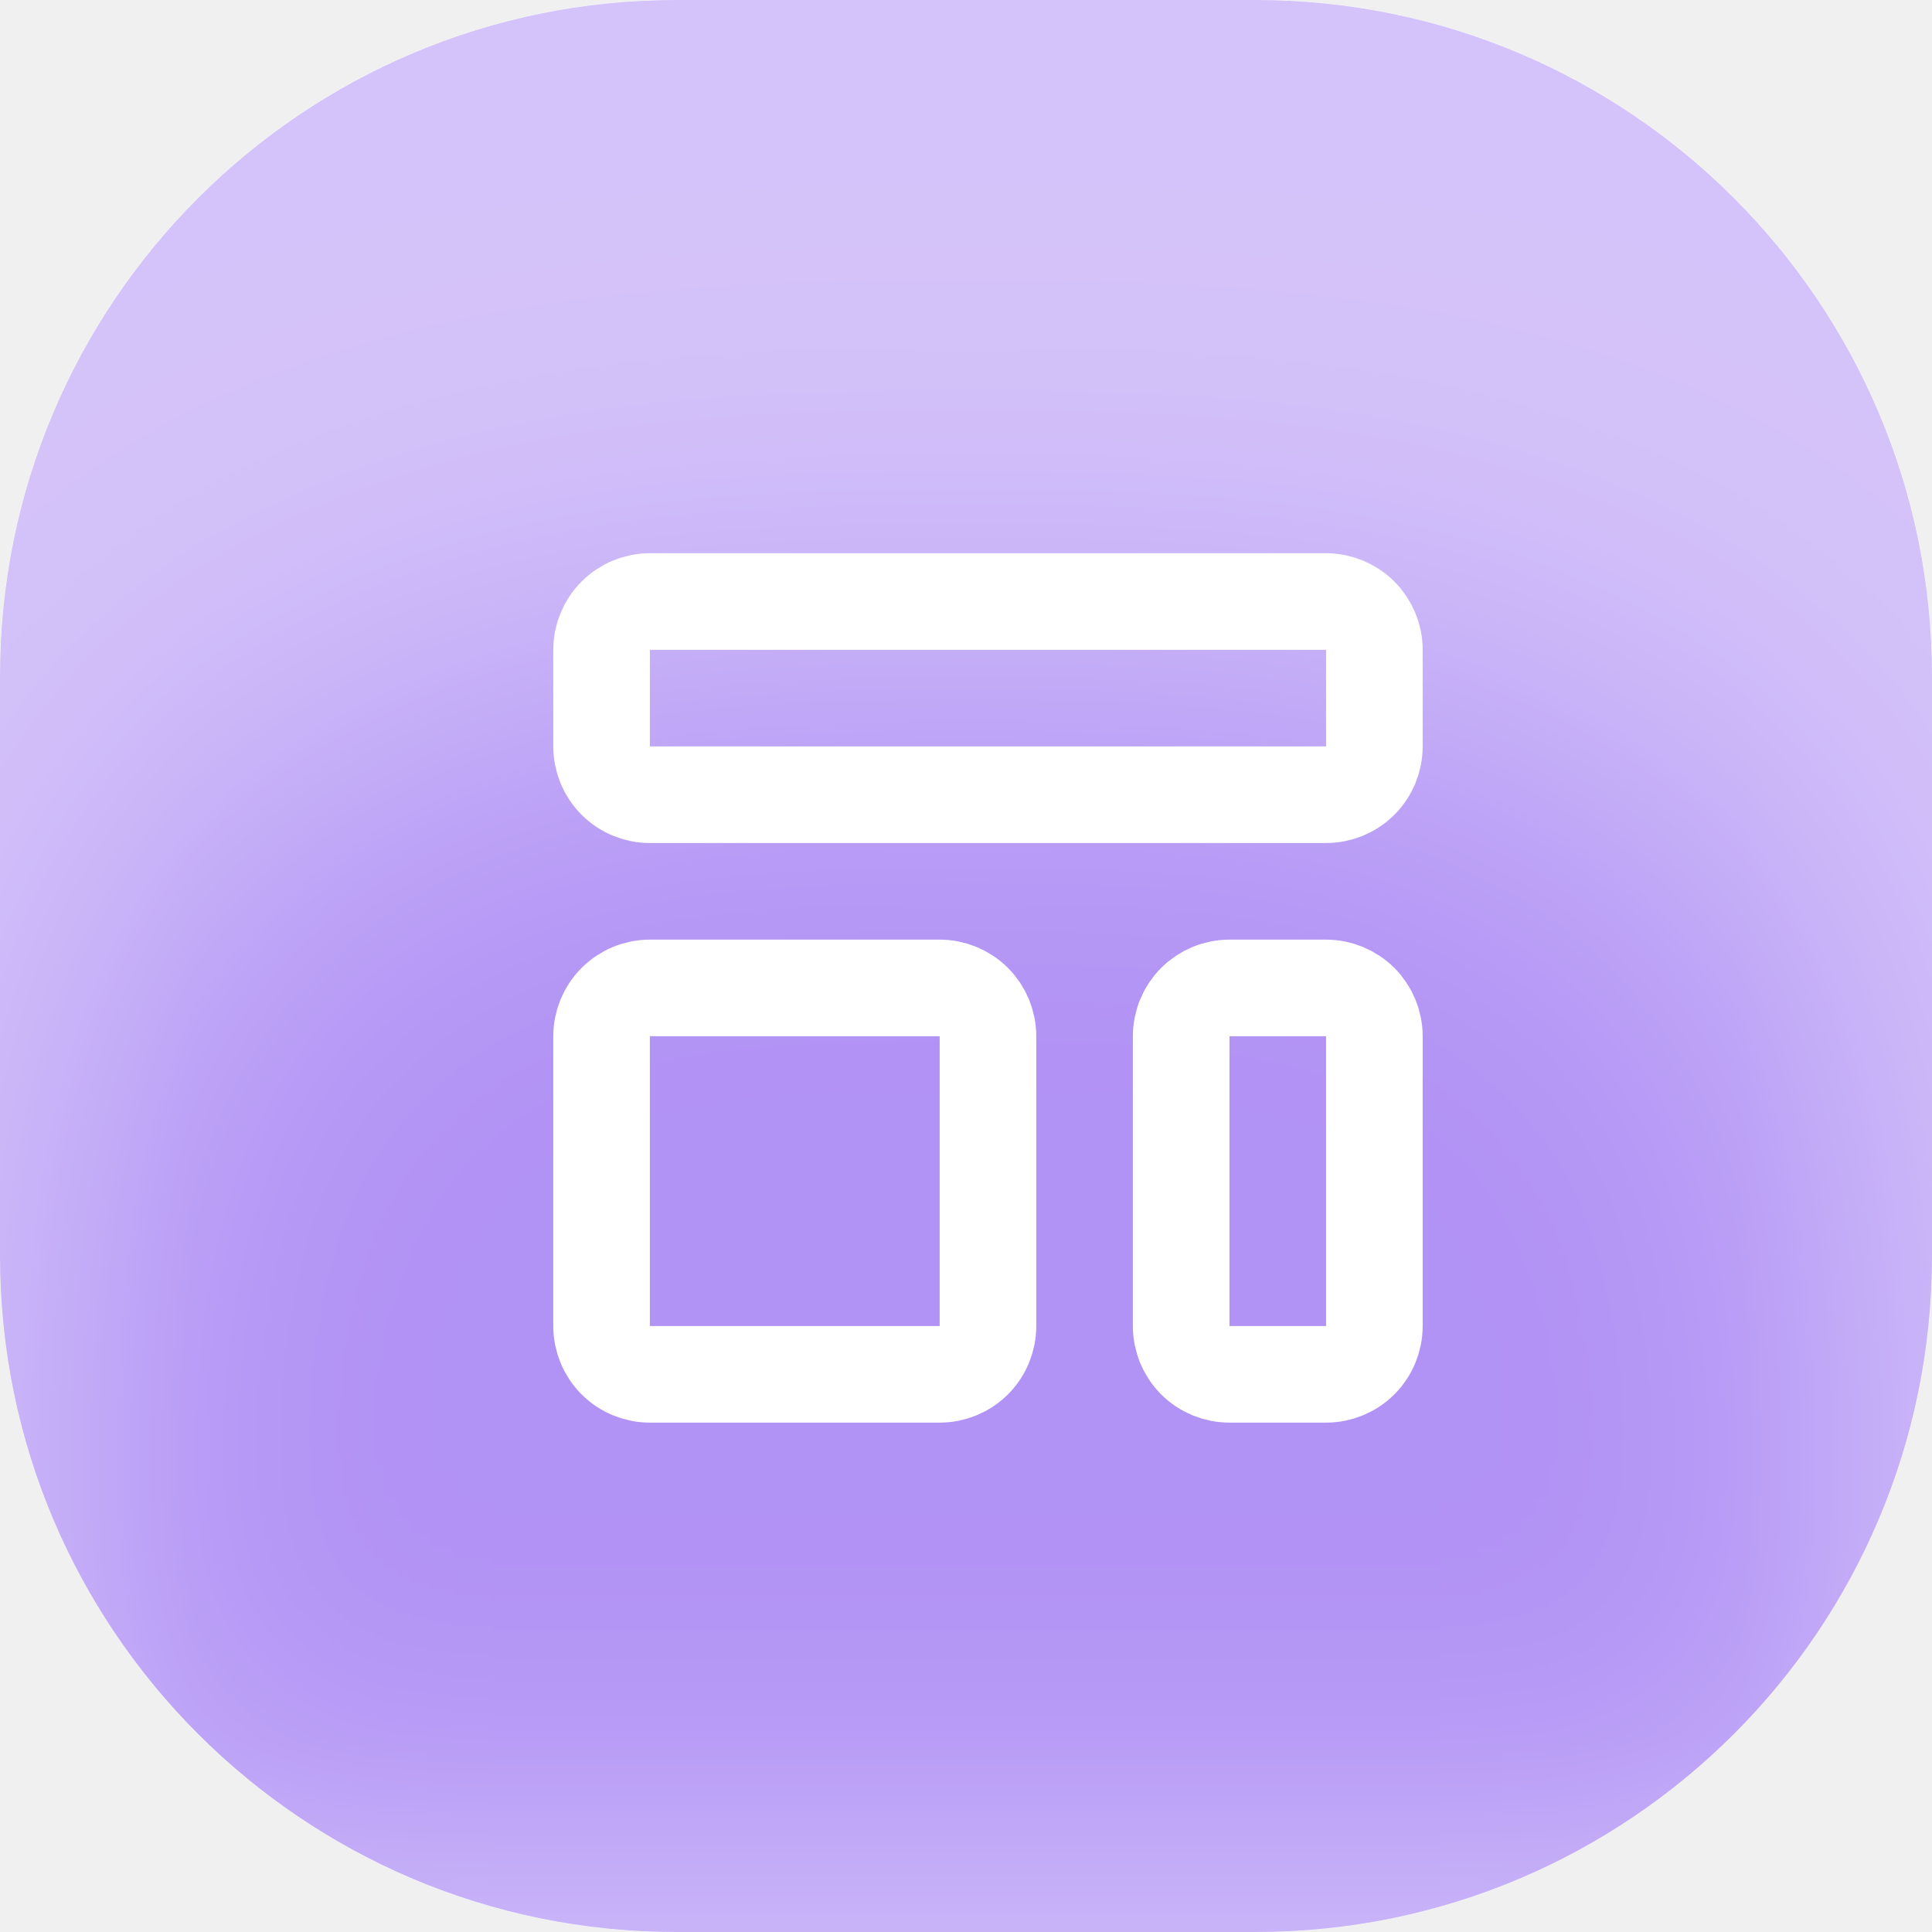
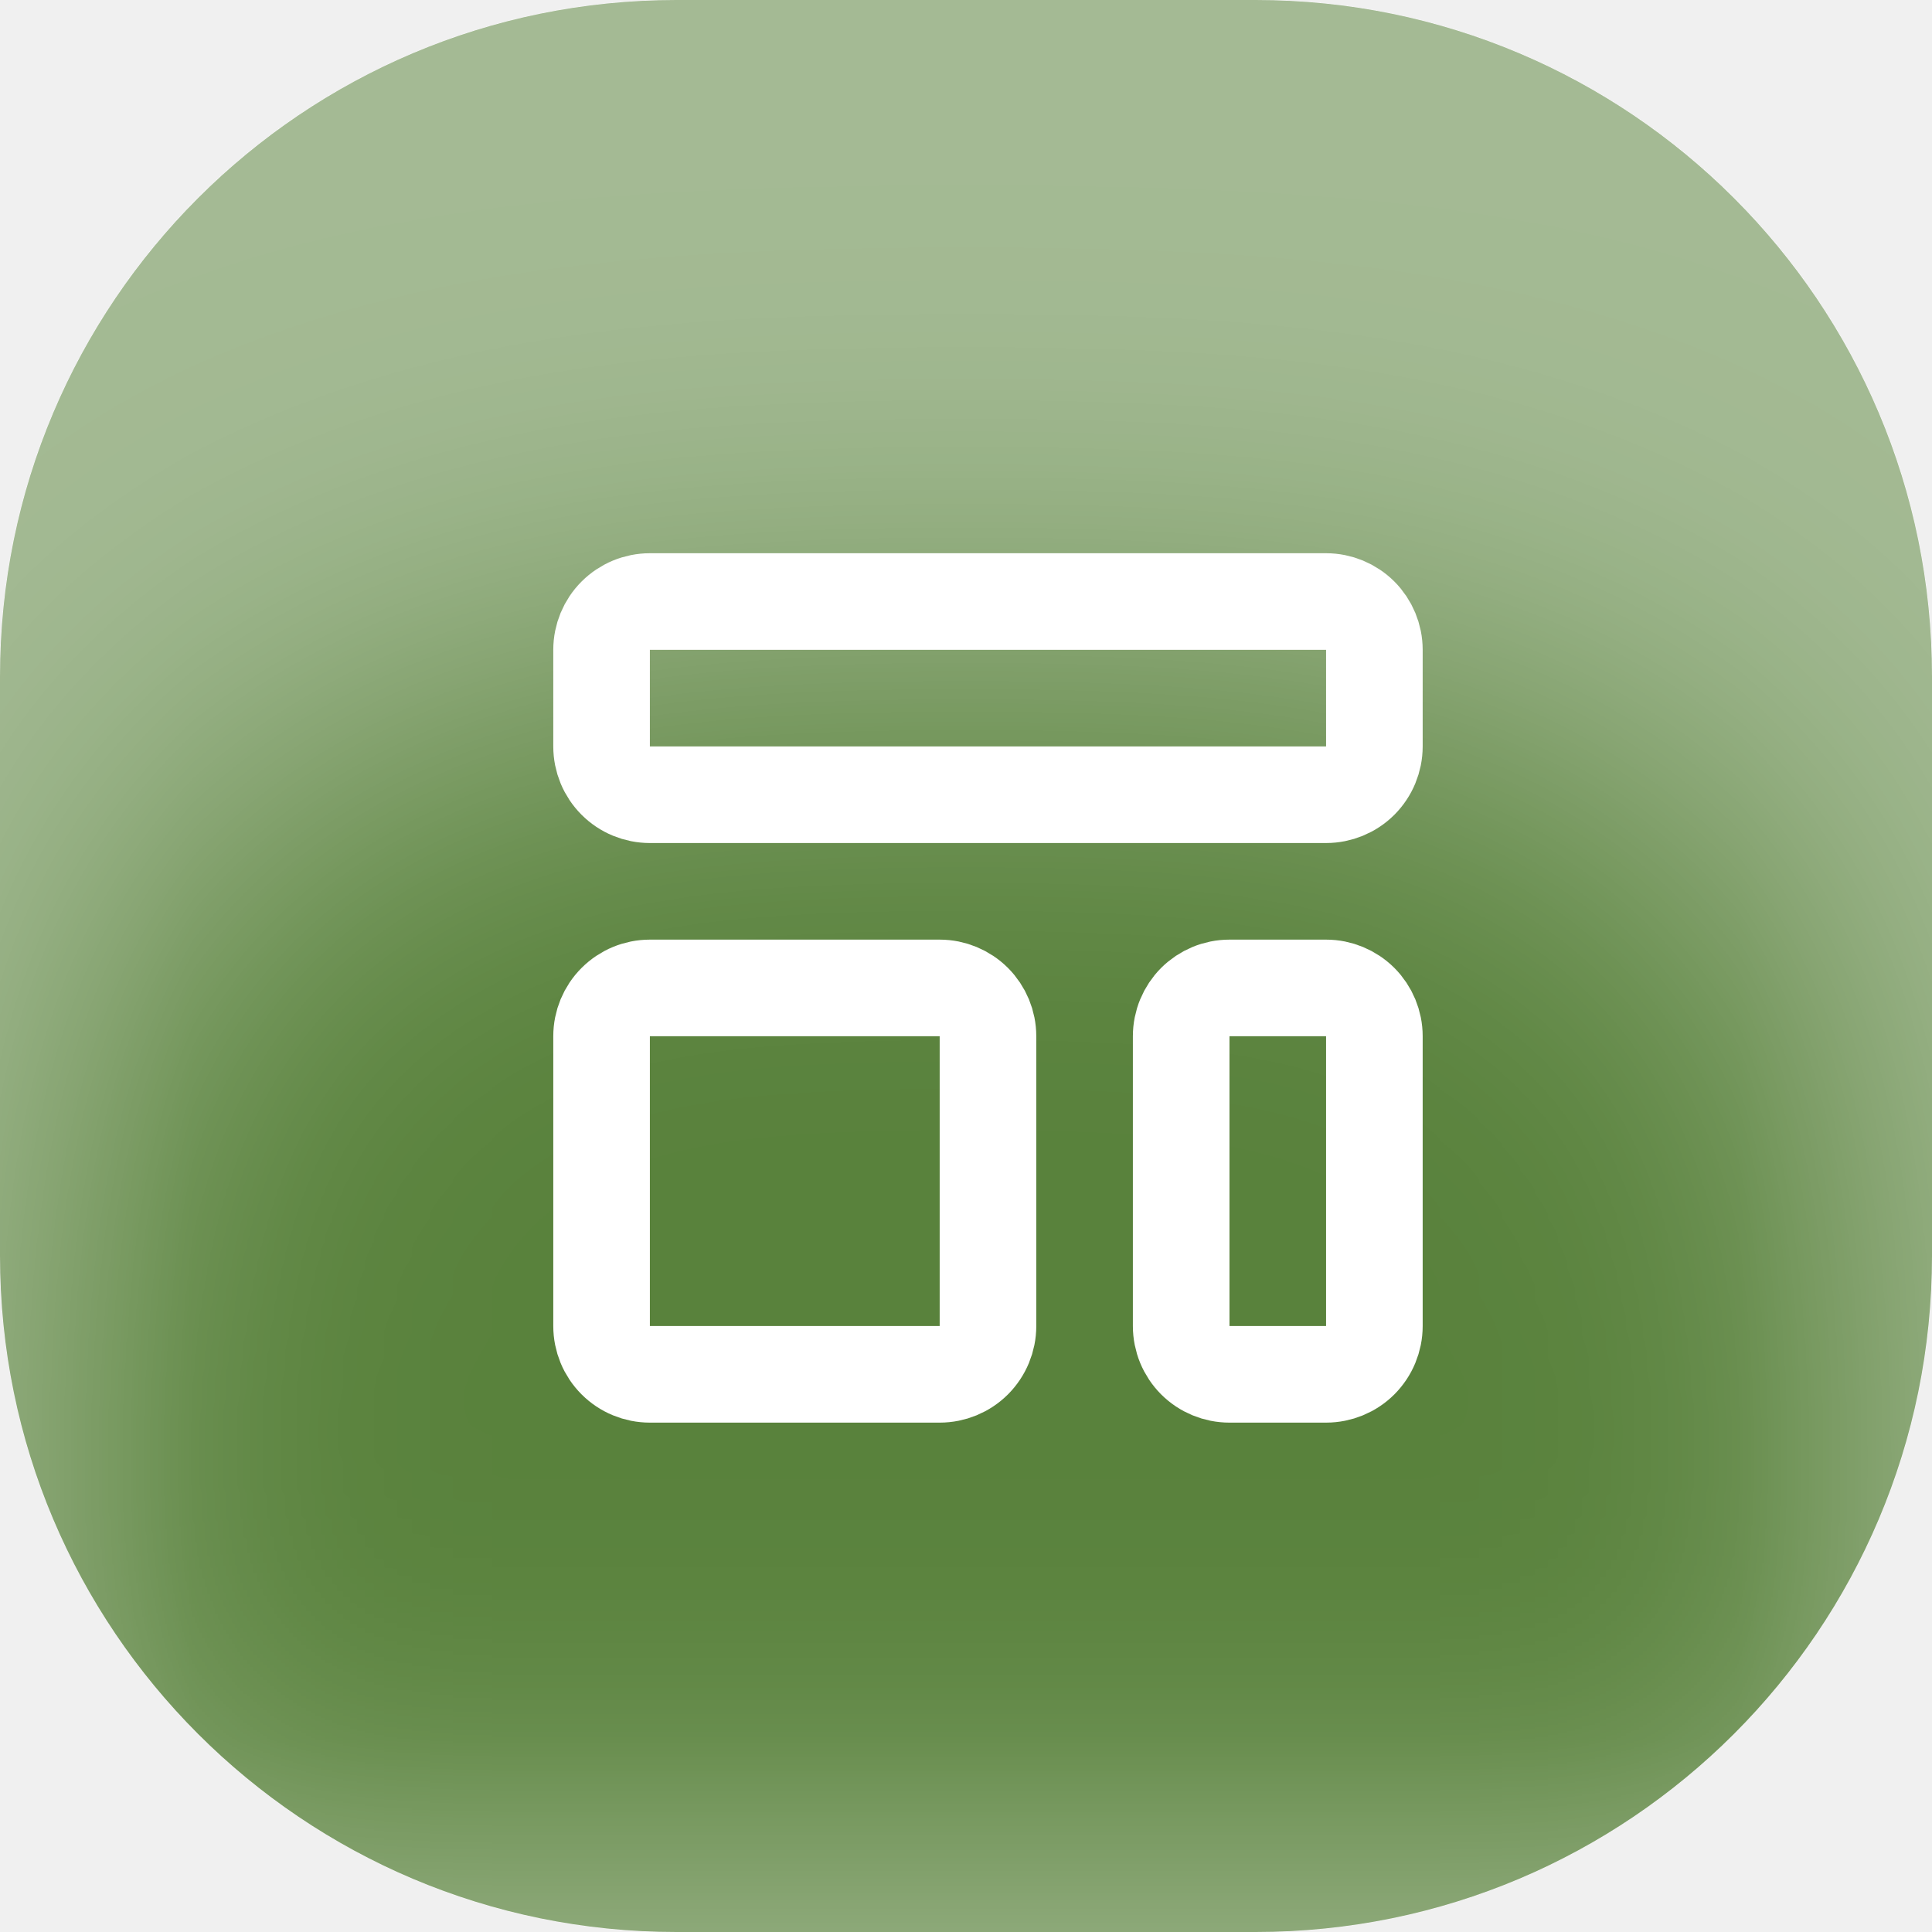
<svg xmlns="http://www.w3.org/2000/svg" width="40" height="40" viewBox="0 0 40 40" fill="none">
  <g filter="url(#filter0_i_118_15266)">
-     <rect width="40" height="40" rx="14" fill="#B192F5" />
+     <rect width="40" height="40" rx="14" fill="#59823C" />
    <path d="M12.455 13.454C12.455 13.189 12.56 12.935 12.748 12.747C12.935 12.56 13.189 12.454 13.455 12.454H27.455C27.72 12.454 27.974 12.56 28.162 12.747C28.349 12.935 28.455 13.189 28.455 13.454V15.454C28.455 15.72 28.349 15.974 28.162 16.162C27.974 16.349 27.72 16.454 27.455 16.454H13.455C13.189 16.454 12.935 16.349 12.748 16.162C12.56 15.974 12.455 15.72 12.455 15.454V13.454ZM12.455 21.454C12.455 21.189 12.56 20.935 12.748 20.747C12.935 20.56 13.189 20.454 13.455 20.454H19.455C19.72 20.454 19.974 20.56 20.162 20.747C20.349 20.935 20.455 21.189 20.455 21.454V27.454C20.455 27.72 20.349 27.974 20.162 28.162C19.974 28.349 19.72 28.454 19.455 28.454H13.455C13.189 28.454 12.935 28.349 12.748 28.162C12.56 27.974 12.455 27.72 12.455 27.454V21.454ZM24.455 21.454C24.455 21.189 24.56 20.935 24.747 20.747C24.935 20.56 25.189 20.454 25.455 20.454H27.455C27.72 20.454 27.974 20.56 28.162 20.747C28.349 20.935 28.455 21.189 28.455 21.454V27.454C28.455 27.72 28.349 27.974 28.162 28.162C27.974 28.349 27.72 28.454 27.455 28.454H25.455C25.189 28.454 24.935 28.349 24.747 28.162C24.56 27.974 24.455 27.72 24.455 27.454V21.454Z" stroke="white" stroke-width="2" stroke-linecap="round" stroke-linejoin="round" />
  </g>
  <defs>
    <filter id="filter0_i_118_15266" x="0" y="0" width="40" height="54" filterUnits="userSpaceOnUse" color-interpolation-filters="sRGB">
      <feFlood flood-opacity="0" result="BackgroundImageFix" />
      <feBlend mode="normal" in="SourceGraphic" in2="BackgroundImageFix" result="shape" />
      <feColorMatrix in="SourceAlpha" type="matrix" values="0 0 0 0 0 0 0 0 0 0 0 0 0 0 0 0 0 0 127 0" result="hardAlpha" />
      <feOffset dy="14" />
      <feGaussianBlur stdDeviation="7" />
      <feComposite in2="hardAlpha" operator="arithmetic" k2="-1" k3="1" />
      <feColorMatrix type="matrix" values="0 0 0 0 1 0 0 0 0 1 0 0 0 0 1 0 0 0 0.45 0" />
      <feBlend mode="normal" in2="shape" result="effect1_innerShadow_118_15266" />
    </filter>
  </defs>
</svg>
